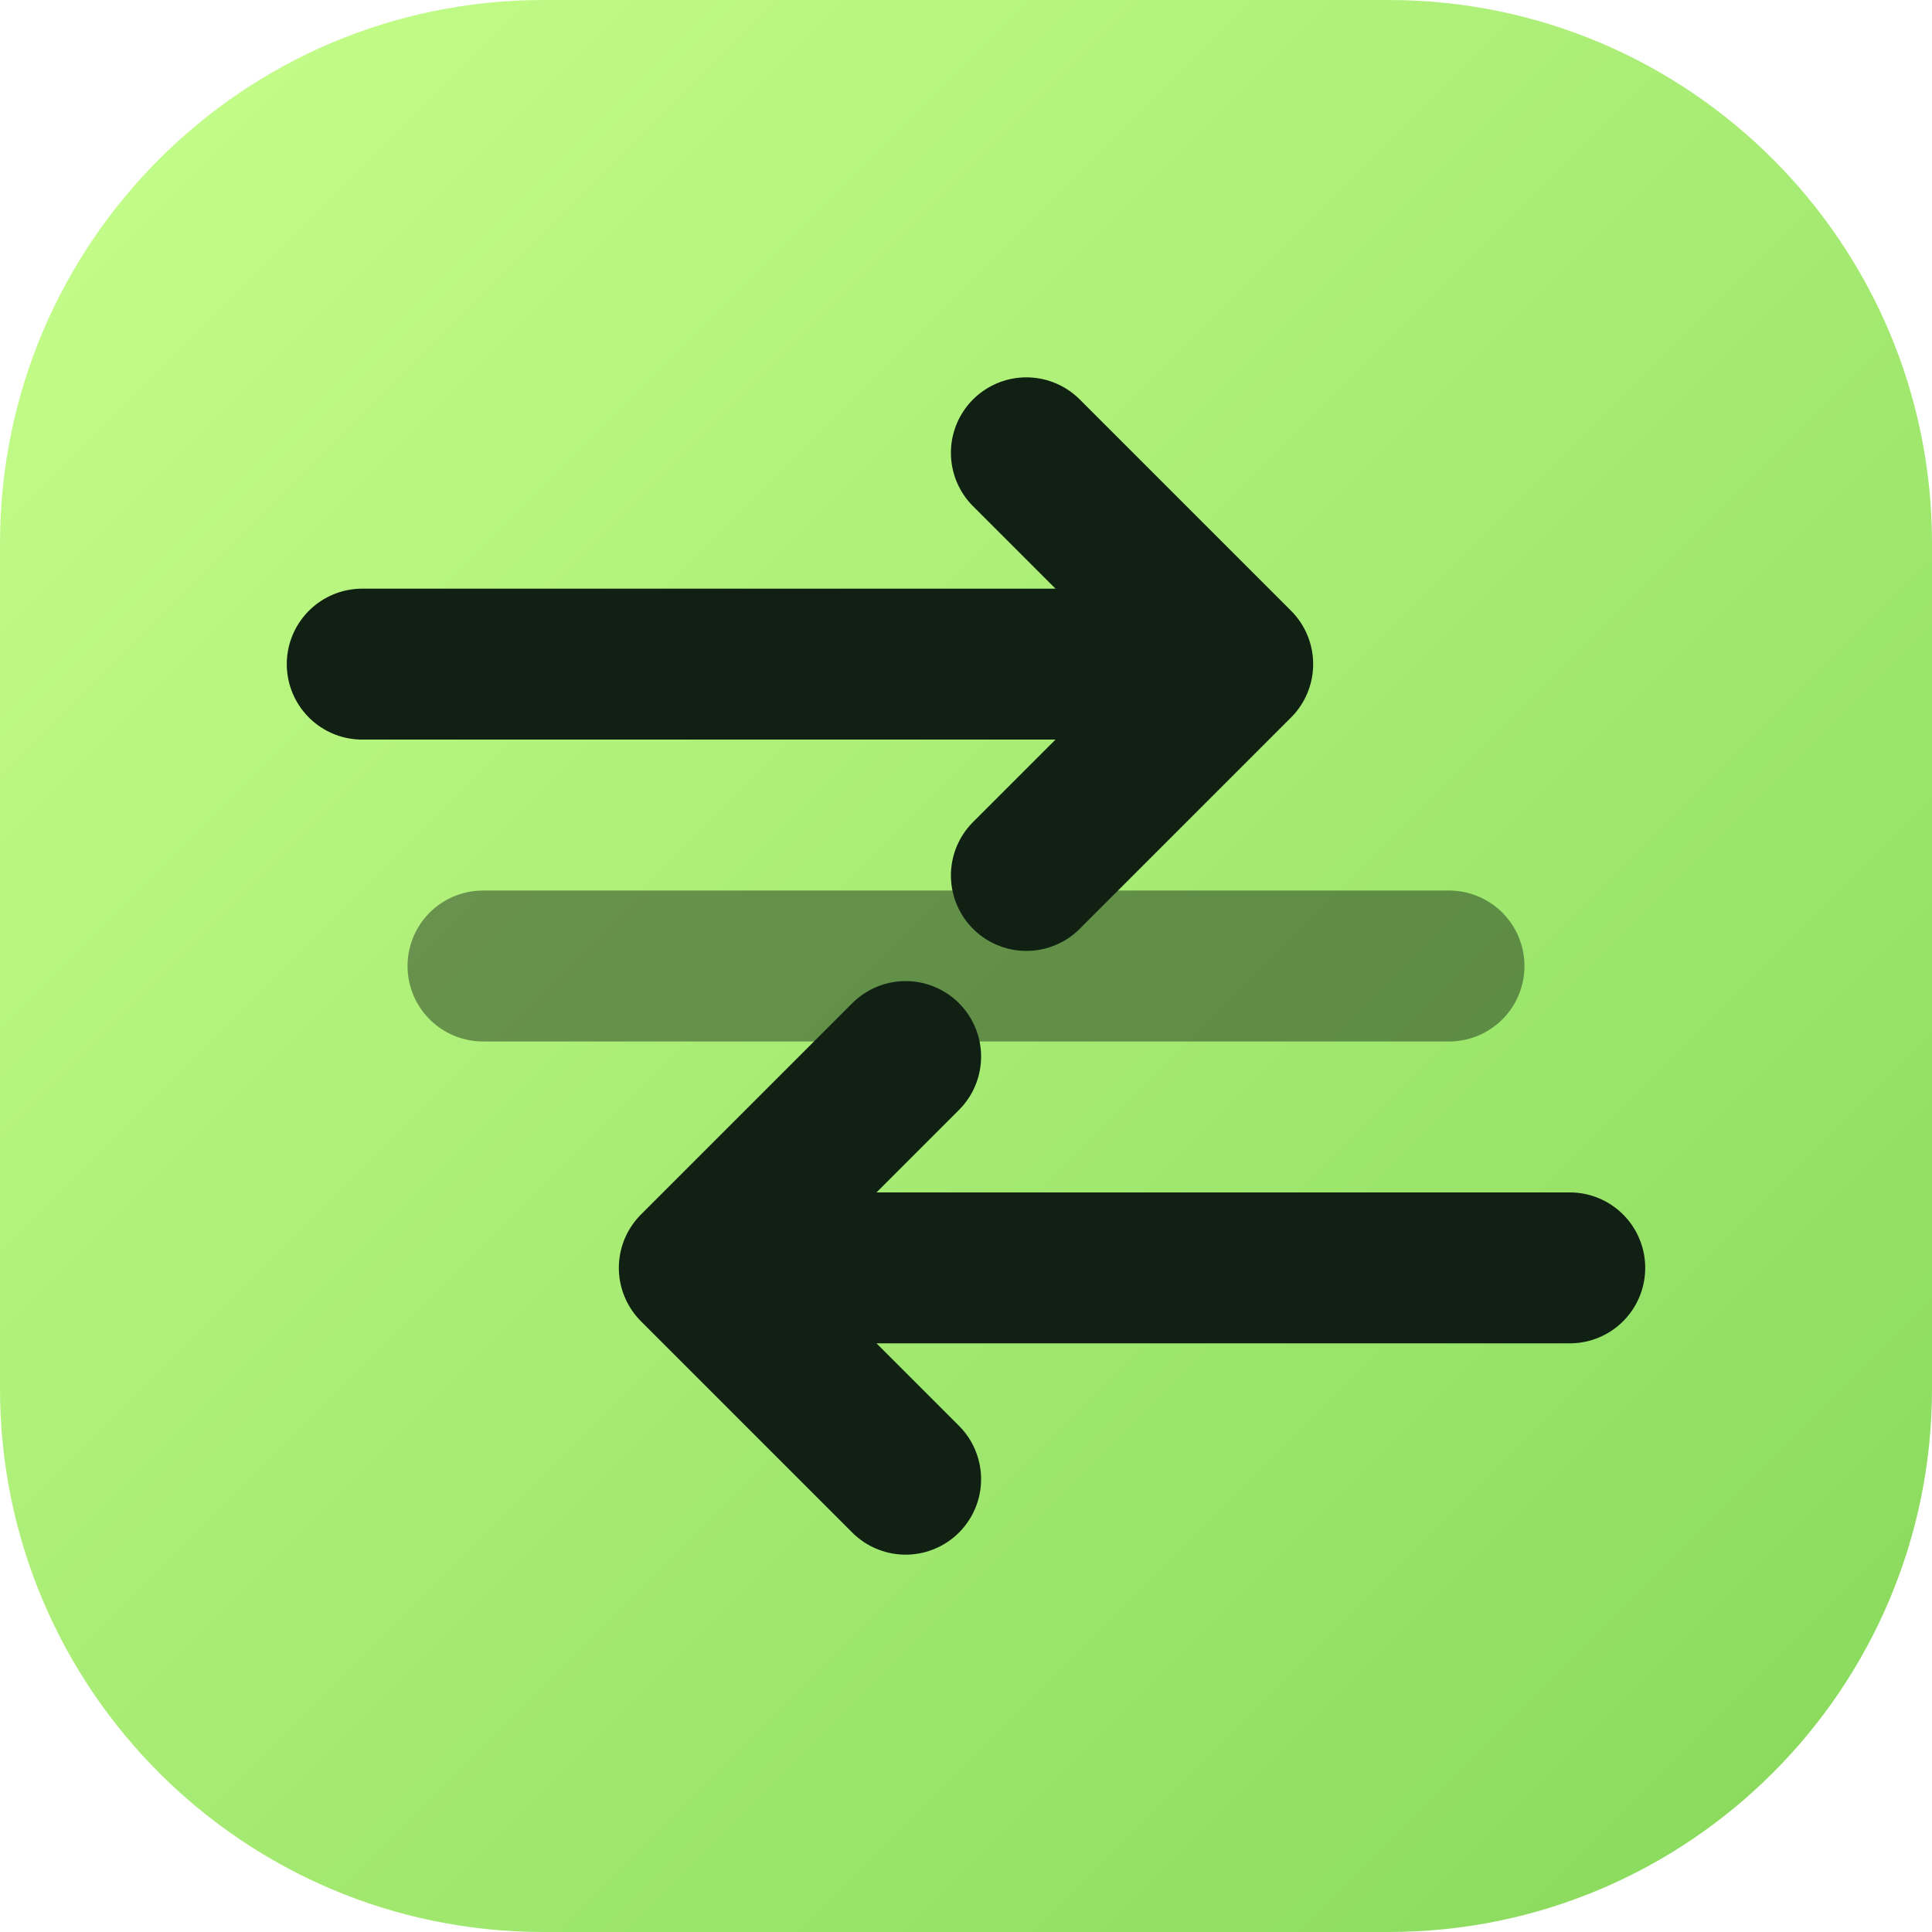
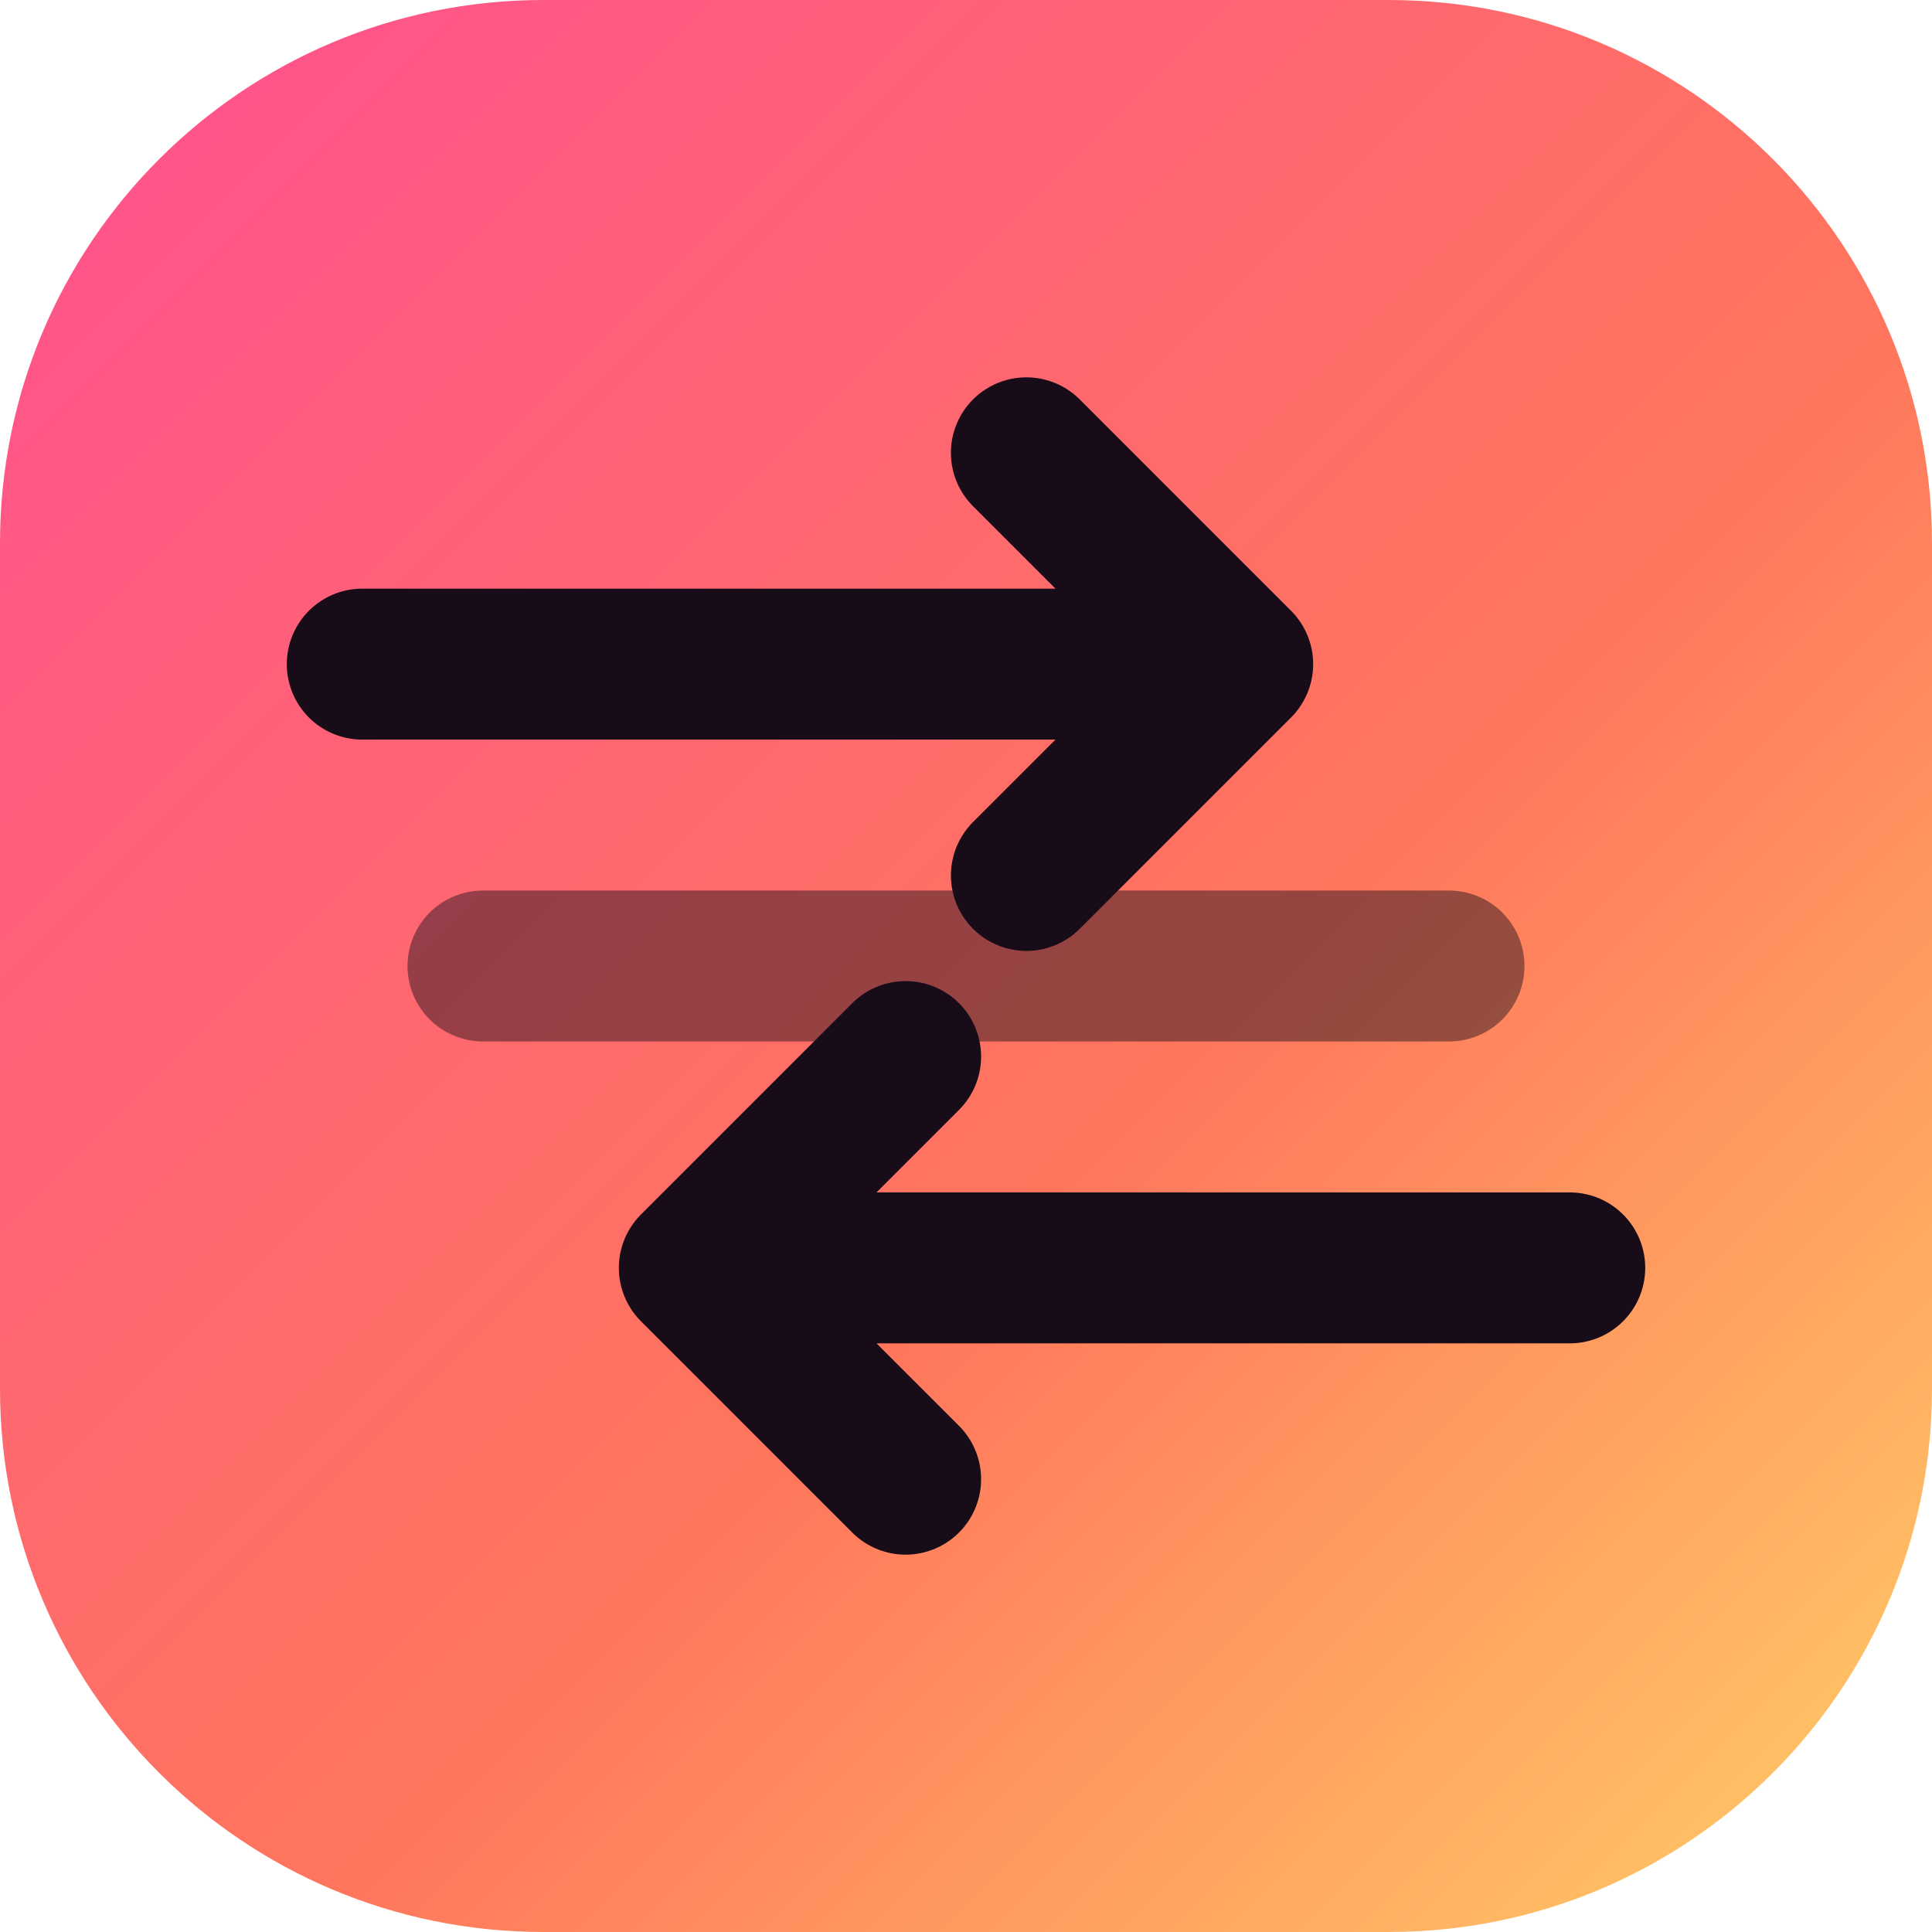
<svg xmlns="http://www.w3.org/2000/svg" viewBox="0 0 64 64">
  <defs>
    <linearGradient id="g" x1="0" y1="0" x2="1" y2="1">
-       <stop stop-color="#c8ff8c" />
-       <stop offset="1" stop-color="#86d85b" />
+       <stop stop-color="#ff4f91" />
+       <stop offset=".58" stop-color="#ff765c" />
+       <stop offset="1" stop-color="#ffd166" />
    </linearGradient>
  </defs>
  <rect width="64" height="64" rx="18" fill="url(#g)" />
-   <g fill="none" stroke="#102013" stroke-width="5" stroke-linecap="round" stroke-linejoin="round">
+   <g fill="none" stroke="#170c18" stroke-width="5" stroke-linecap="round" stroke-linejoin="round">
    <path d="M12 22h29l-7-7m7 7-7 7M52 42H23l7-7m-7 7 7 7" />
    <path d="M16 32h32" opacity=".45" />
  </g>
</svg>
